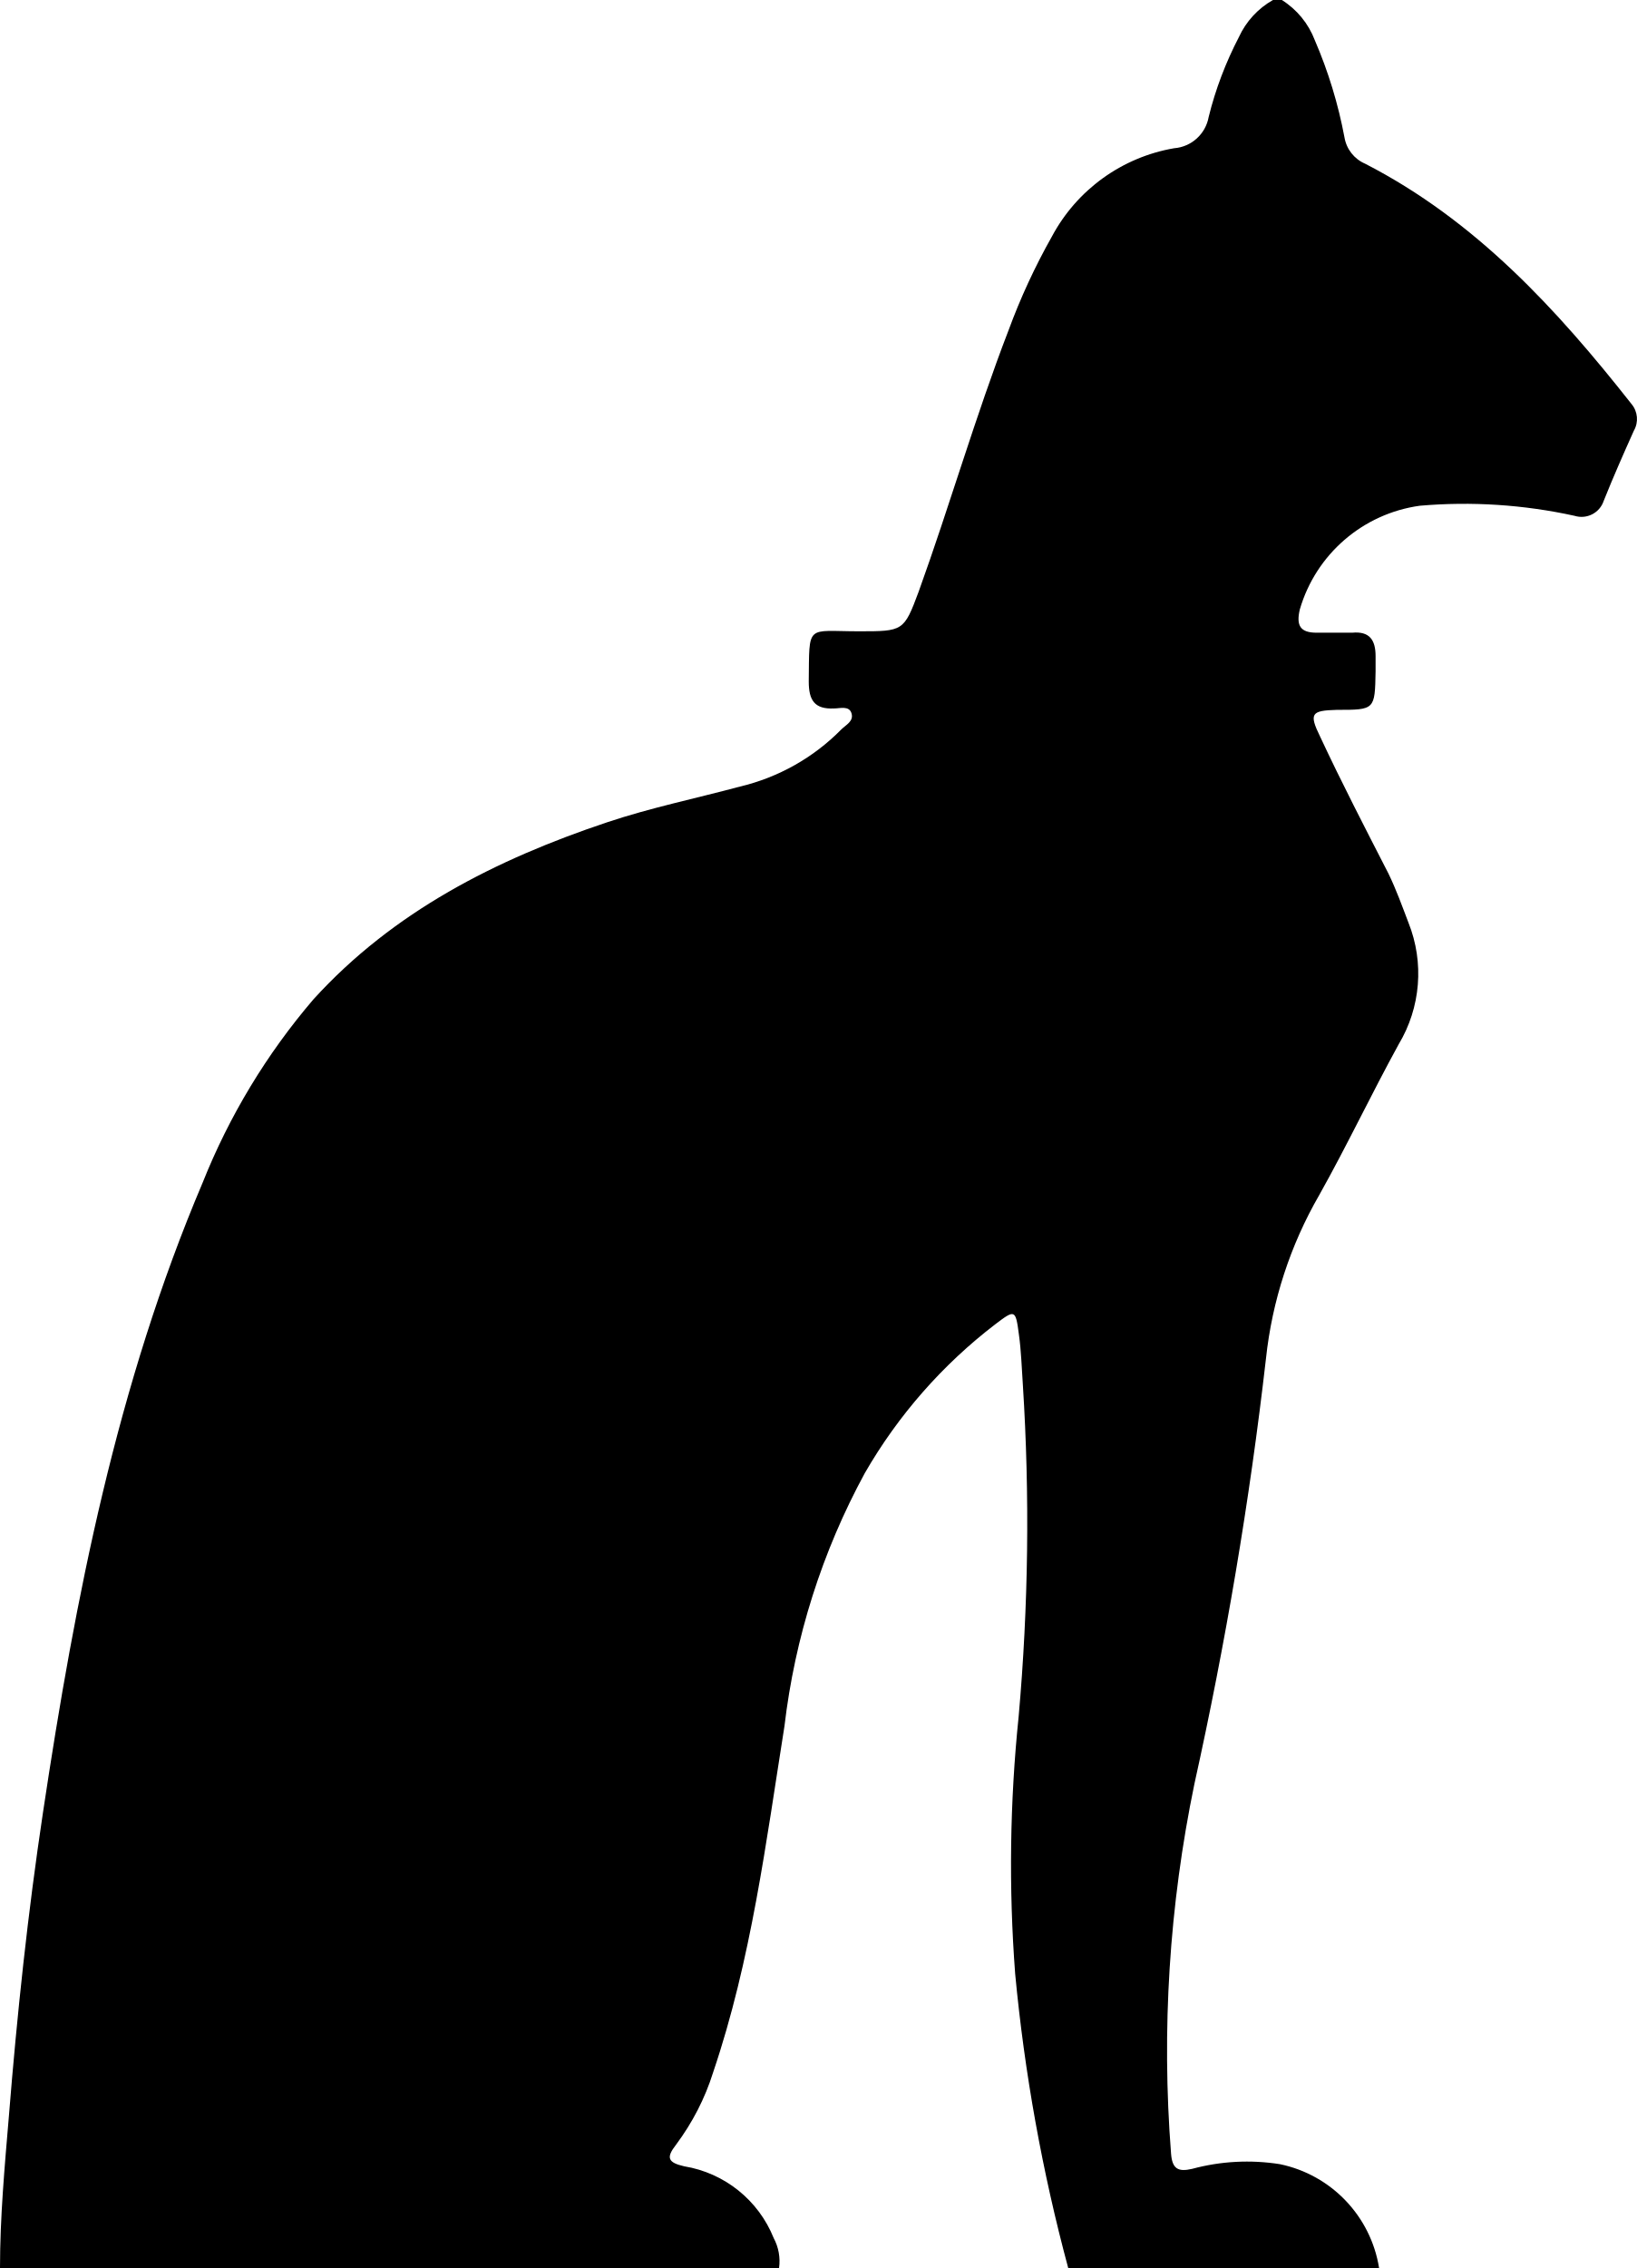
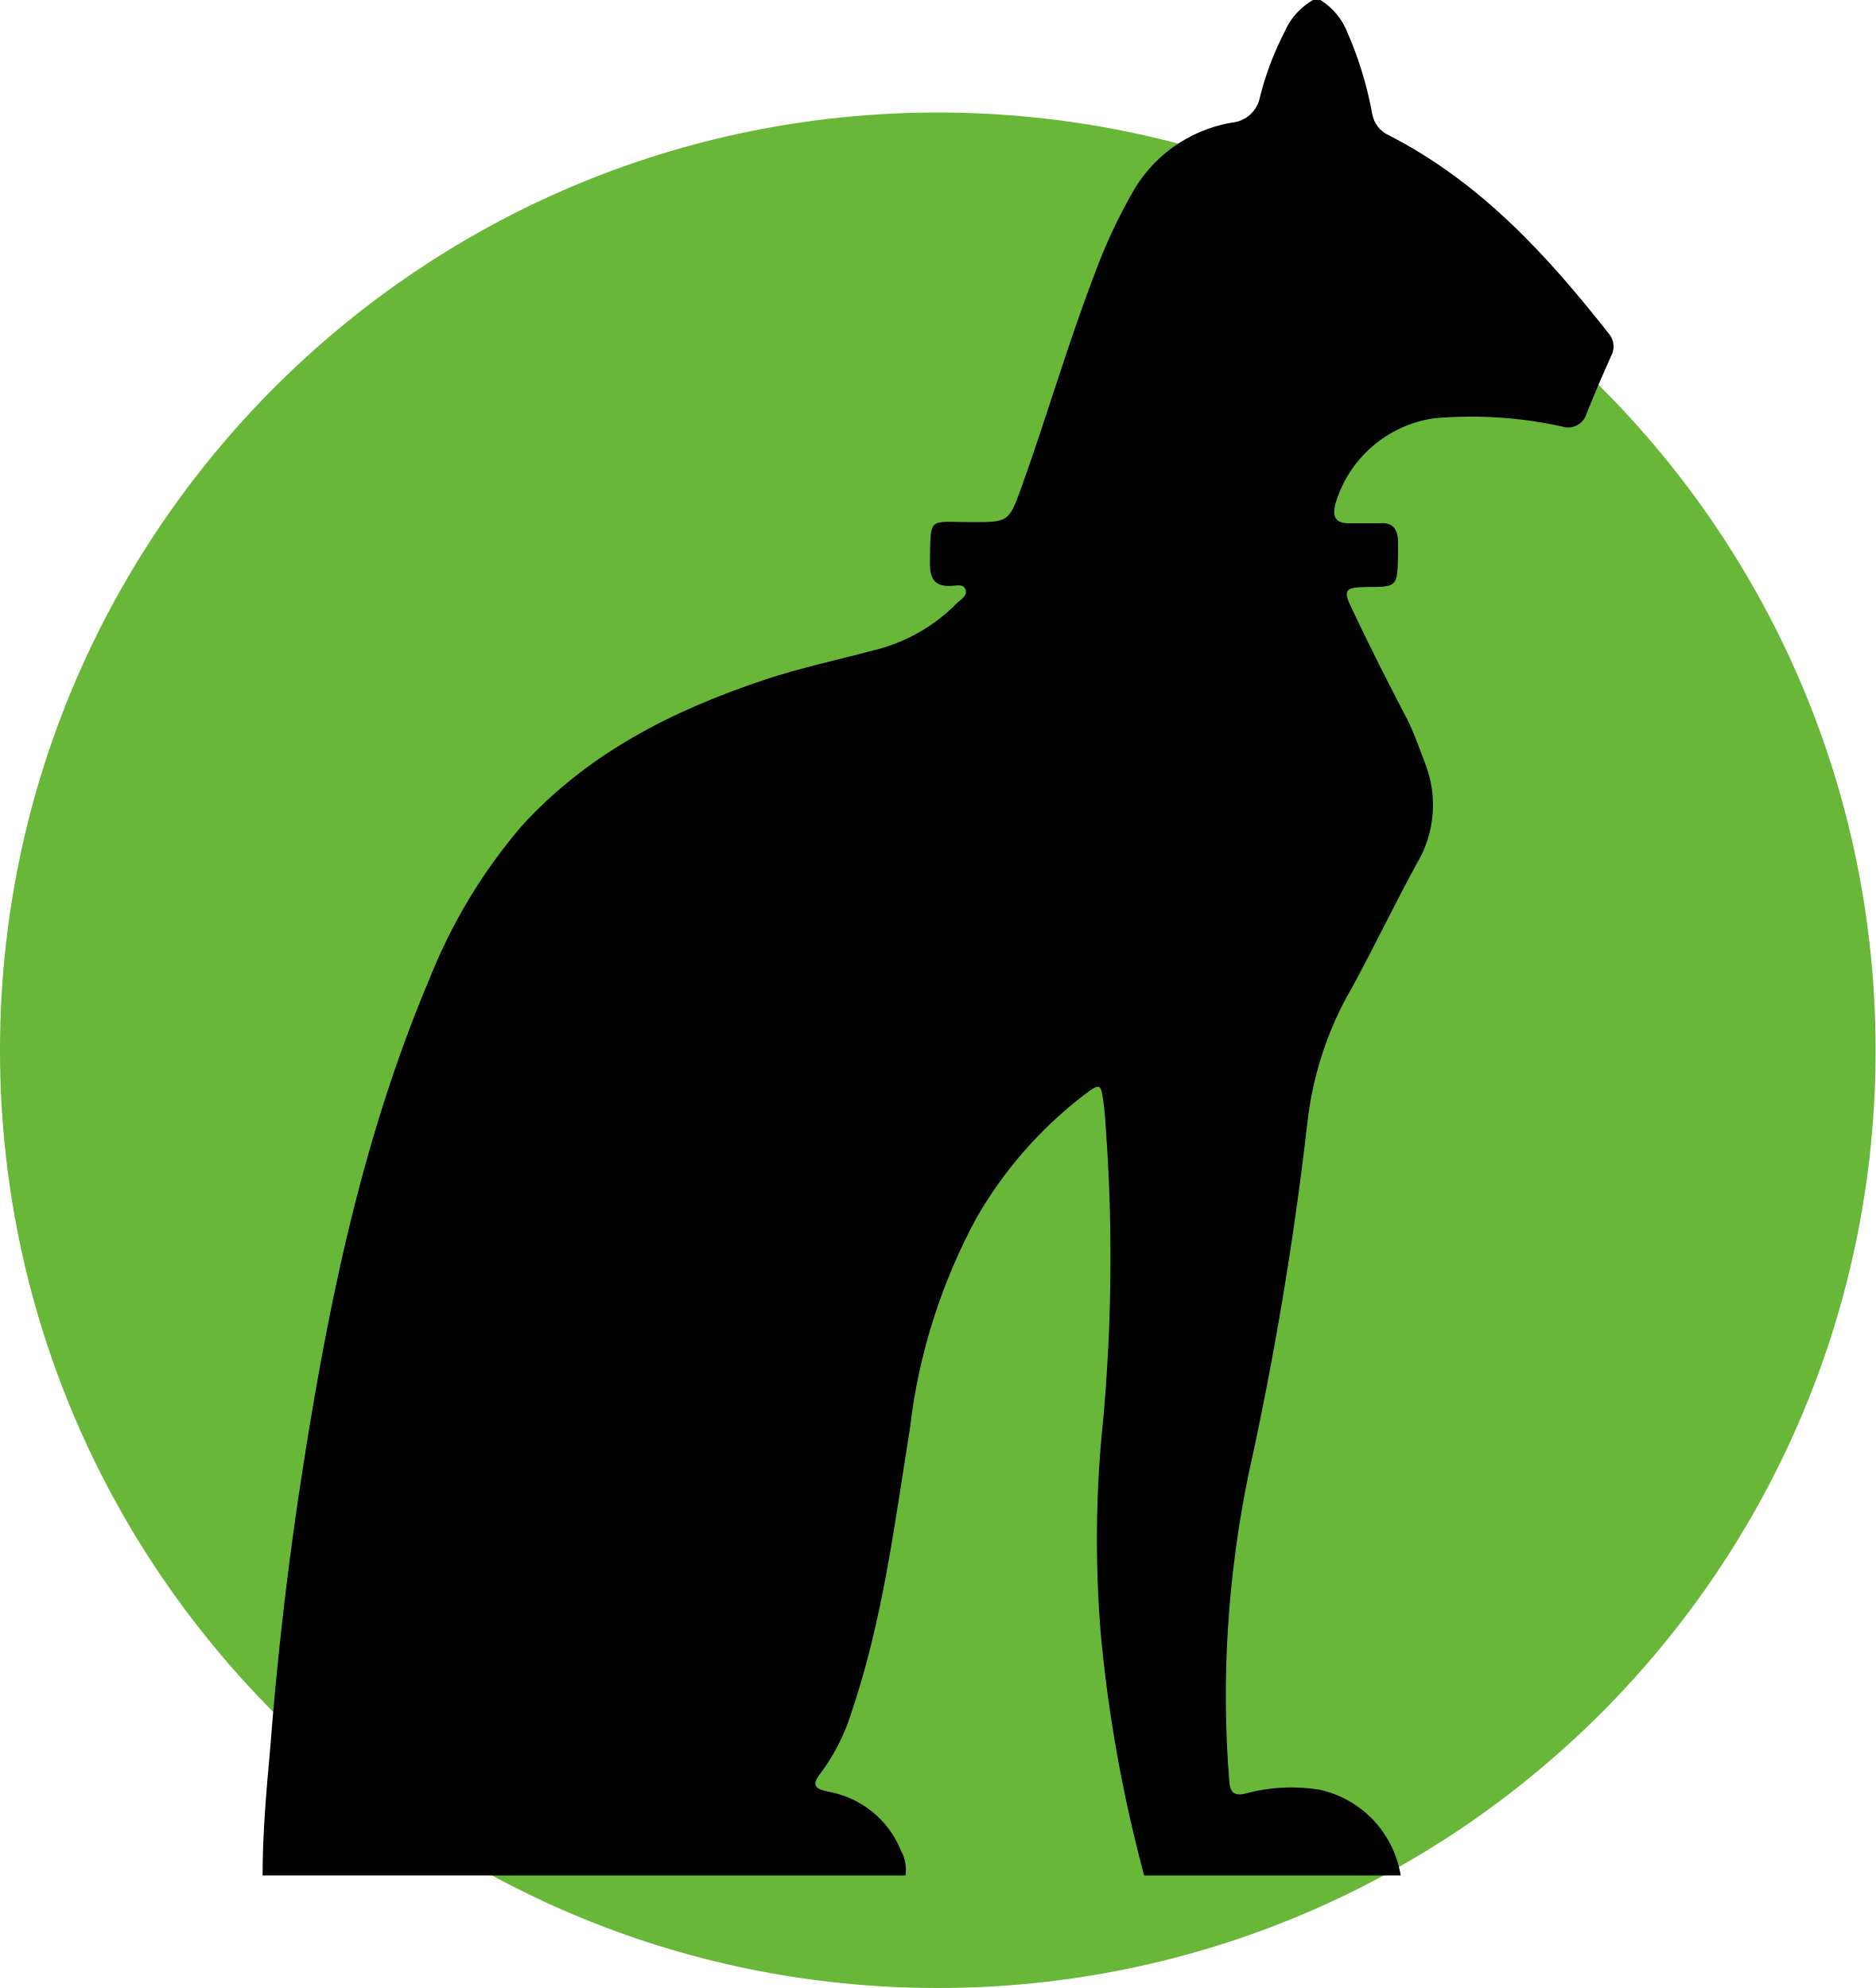
- <svg xmlns="http://www.w3.org/2000/svg" viewBox="0 0 70 97" fill="none">
-   <path d="M54.84 0h-.38a3.5 3.5 0 0 0-1.46 1.59c-.56 1.08-1 2.23-1.29 3.41a1.63 1.63 0 0 1-1.48 1.34 7.34 7.34 0 0 0-5.23 3.78 27.31 27.31 0 0 0-1.85 4c-1.42 3.68-2.51 7.48-3.85 11.19-.63 1.69-.66 1.69-2.56 1.69-2.27 0-2.11-.35-2.14 2.15 0 .79.24 1.19 1.08 1.15.26 0 .65-.13.75.21.1.34-.24.49-.44.69a9 9 0 0 1-4.33 2.44c-1.9.51-3.84.91-5.69 1.53-4.75 1.59-9.14 3.81-12.56 7.57a28 28 0 0 0-4.74 7.84c-3.67 8.64-5.45 17.74-6.83 26.93-.65 4.31-1.11 8.64-1.46 13-.18 2.14-.38 4.31-.38 6.49h33.33a2.1 2.1 0 0 0-.23-1.28 5 5 0 0 0-3.83-3.07c-.7-.16-.78-.37-.35-.92.7-.94 1.24-1.98 1.59-3.1 1.63-4.81 2.26-9.83 3.05-14.8a30 30 0 0 1 3.44-10.83 21.6 21.6 0 0 1 5.59-6.37c.83-.63.86-.63 1 .44.1.71.12 1.44.17 2.16.3 4.72.24 9.46-.18 14.18a61.67 61.67 0 0 0-.15 11c.4 4.25 1.16 8.47 2.27 12.59h13.3a5.41 5.41 0 0 0-4.24-4.44 9 9 0 0 0-3.76.2c-.6.14-.85 0-.9-.65a56.35 56.35 0 0 1 1-15.82c1.33-6 2.36-12.07 3.06-18.18a17.75 17.75 0 0 1 2.28-7c1.19-2.12 2.23-4.32 3.4-6.45a5.87 5.87 0 0 0 .42-5.19c-.27-.71-.53-1.43-.86-2.11-1-1.95-2-3.88-2.92-5.85-.49-1-.38-1.12.71-1.15 1.63 0 1.63 0 1.66-1.64v-.66c0-.69-.26-1.07-1-1h-1.52c-.69 0-.89-.29-.72-1a6.24 6.24 0 0 1 5.13-4.43 22 22 0 0 1 6.62.43 1 1 0 0 0 1.25-.64c.4-1 .84-2 1.29-3a1 1 0 0 0-.1-1.14c-3.2-4.06-6.67-7.85-11.4-10.28a1.49 1.49 0 0 1-.88-1.12 19.6 19.6 0 0 0-1.27-4.16 3.5 3.5 0 0 0-1.41-1.72Z" fill="#000" />
+ <svg xmlns="http://www.w3.org/2000/svg" viewBox="0 0 50 53" fill="none">
+   <circle cx="25" cy="28" r="25" fill="#68B738" />
+   <path d="M35.2 0h-.2c-.32.19-.59.47-.74.82a8.03 8.03 0 0 0-.67 1.76.84.84 0 0 1-.76.69 3.77 3.77 0 0 0-2.69 1.95c-.37.66-.69 1.35-.95 2.06-.73 1.9-1.29 3.85-1.98 5.77-.32.87-.34.87-1.32.87-1.16 0-1.08-.18-1.1 1.1 0 .41.13.62.56.6.13 0 .33-.07.39.1.05.18-.13.26-.23.36a4.63 4.63 0 0 1-2.23 1.26c-.97.26-1.97.47-2.92.79-2.45.82-4.7 1.96-6.46 3.9a14.44 14.44 0 0 0-2.44 4.04c-1.89 4.46-2.8 9.15-3.51 13.88a97.06 97.06 0 0 0-.75 6.7c-.1 1.1-.2 2.23-.2 3.35h17.14c.03-.23-.01-.46-.12-.66a2.58 2.58 0 0 0-1.97-1.58c-.36-.08-.4-.2-.18-.48.36-.48.64-1.02.82-1.6.84-2.47 1.16-5.06 1.57-7.62.23-1.96.83-3.85 1.77-5.59a11.13 11.13 0 0 1 2.87-3.28c.43-.32.45-.32.52.23.05.36.06.74.09 1.11a48.2 48.2 0 0 1-.1 7.31c-.2 1.88-.22 3.78-.07 5.67.2 2.2.59 4.36 1.16 6.49h6.84a2.8 2.8 0 0 0-2.18-2.29c-.64-.1-1.3-.07-1.93.1-.31.08-.44 0-.46-.33-.22-2.73-.04-5.47.51-8.16a91.8 91.8 0 0 0 1.57-9.37c.14-1.27.54-2.5 1.18-3.6.6-1.1 1.14-2.23 1.74-3.33a3.03 3.03 0 0 0 .22-2.67c-.14-.37-.27-.74-.44-1.1-.52-1-1.03-2-1.5-3-.26-.52-.2-.59.36-.6.84 0 .84 0 .86-.85v-.34c0-.35-.14-.55-.52-.51h-.78c-.36 0-.46-.15-.37-.52a3.22 3.22 0 0 1 2.64-2.28 11.3 11.3 0 0 1 3.4.22.51.51 0 0 0 .65-.33 40 40 0 0 1 .66-1.55.52.52 0 0 0-.05-.58c-1.65-2.1-3.43-4.05-5.87-5.3a.77.77 0 0 1-.45-.58 9.8 9.8 0 0 0-.65-2.14 1.8 1.8 0 0 0-.73-.89Z" fill="#000" />
</svg>
